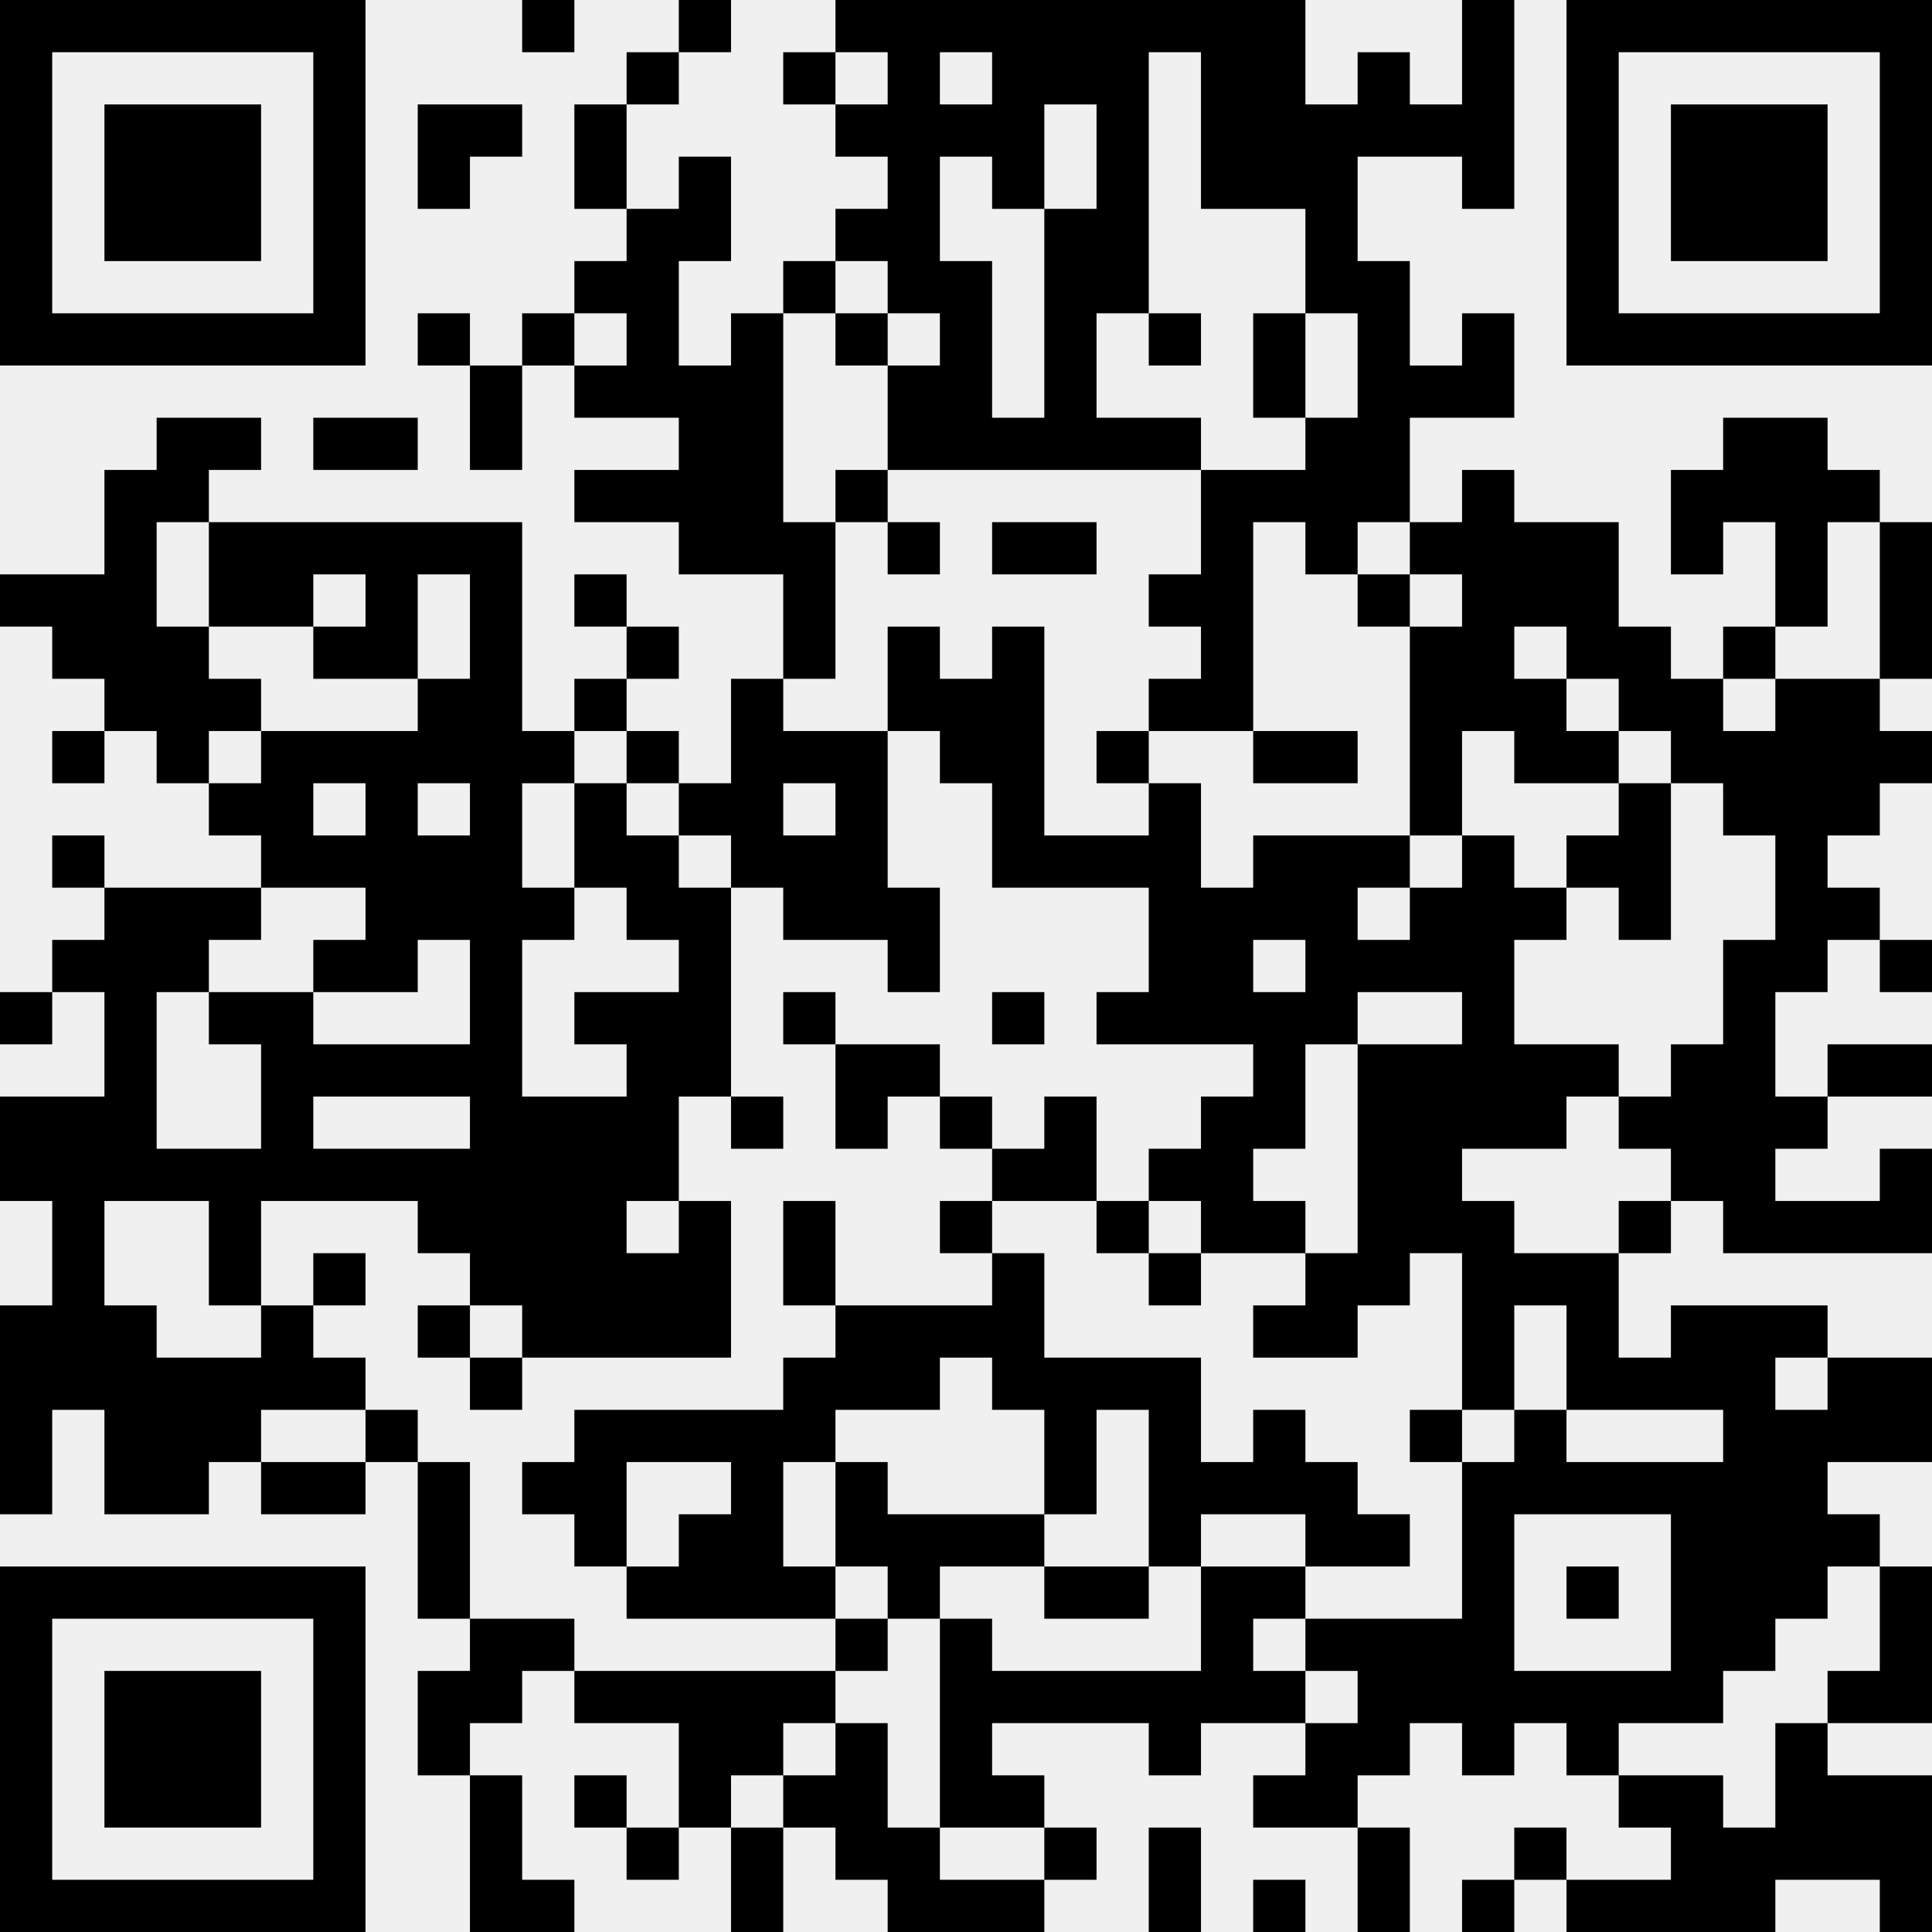
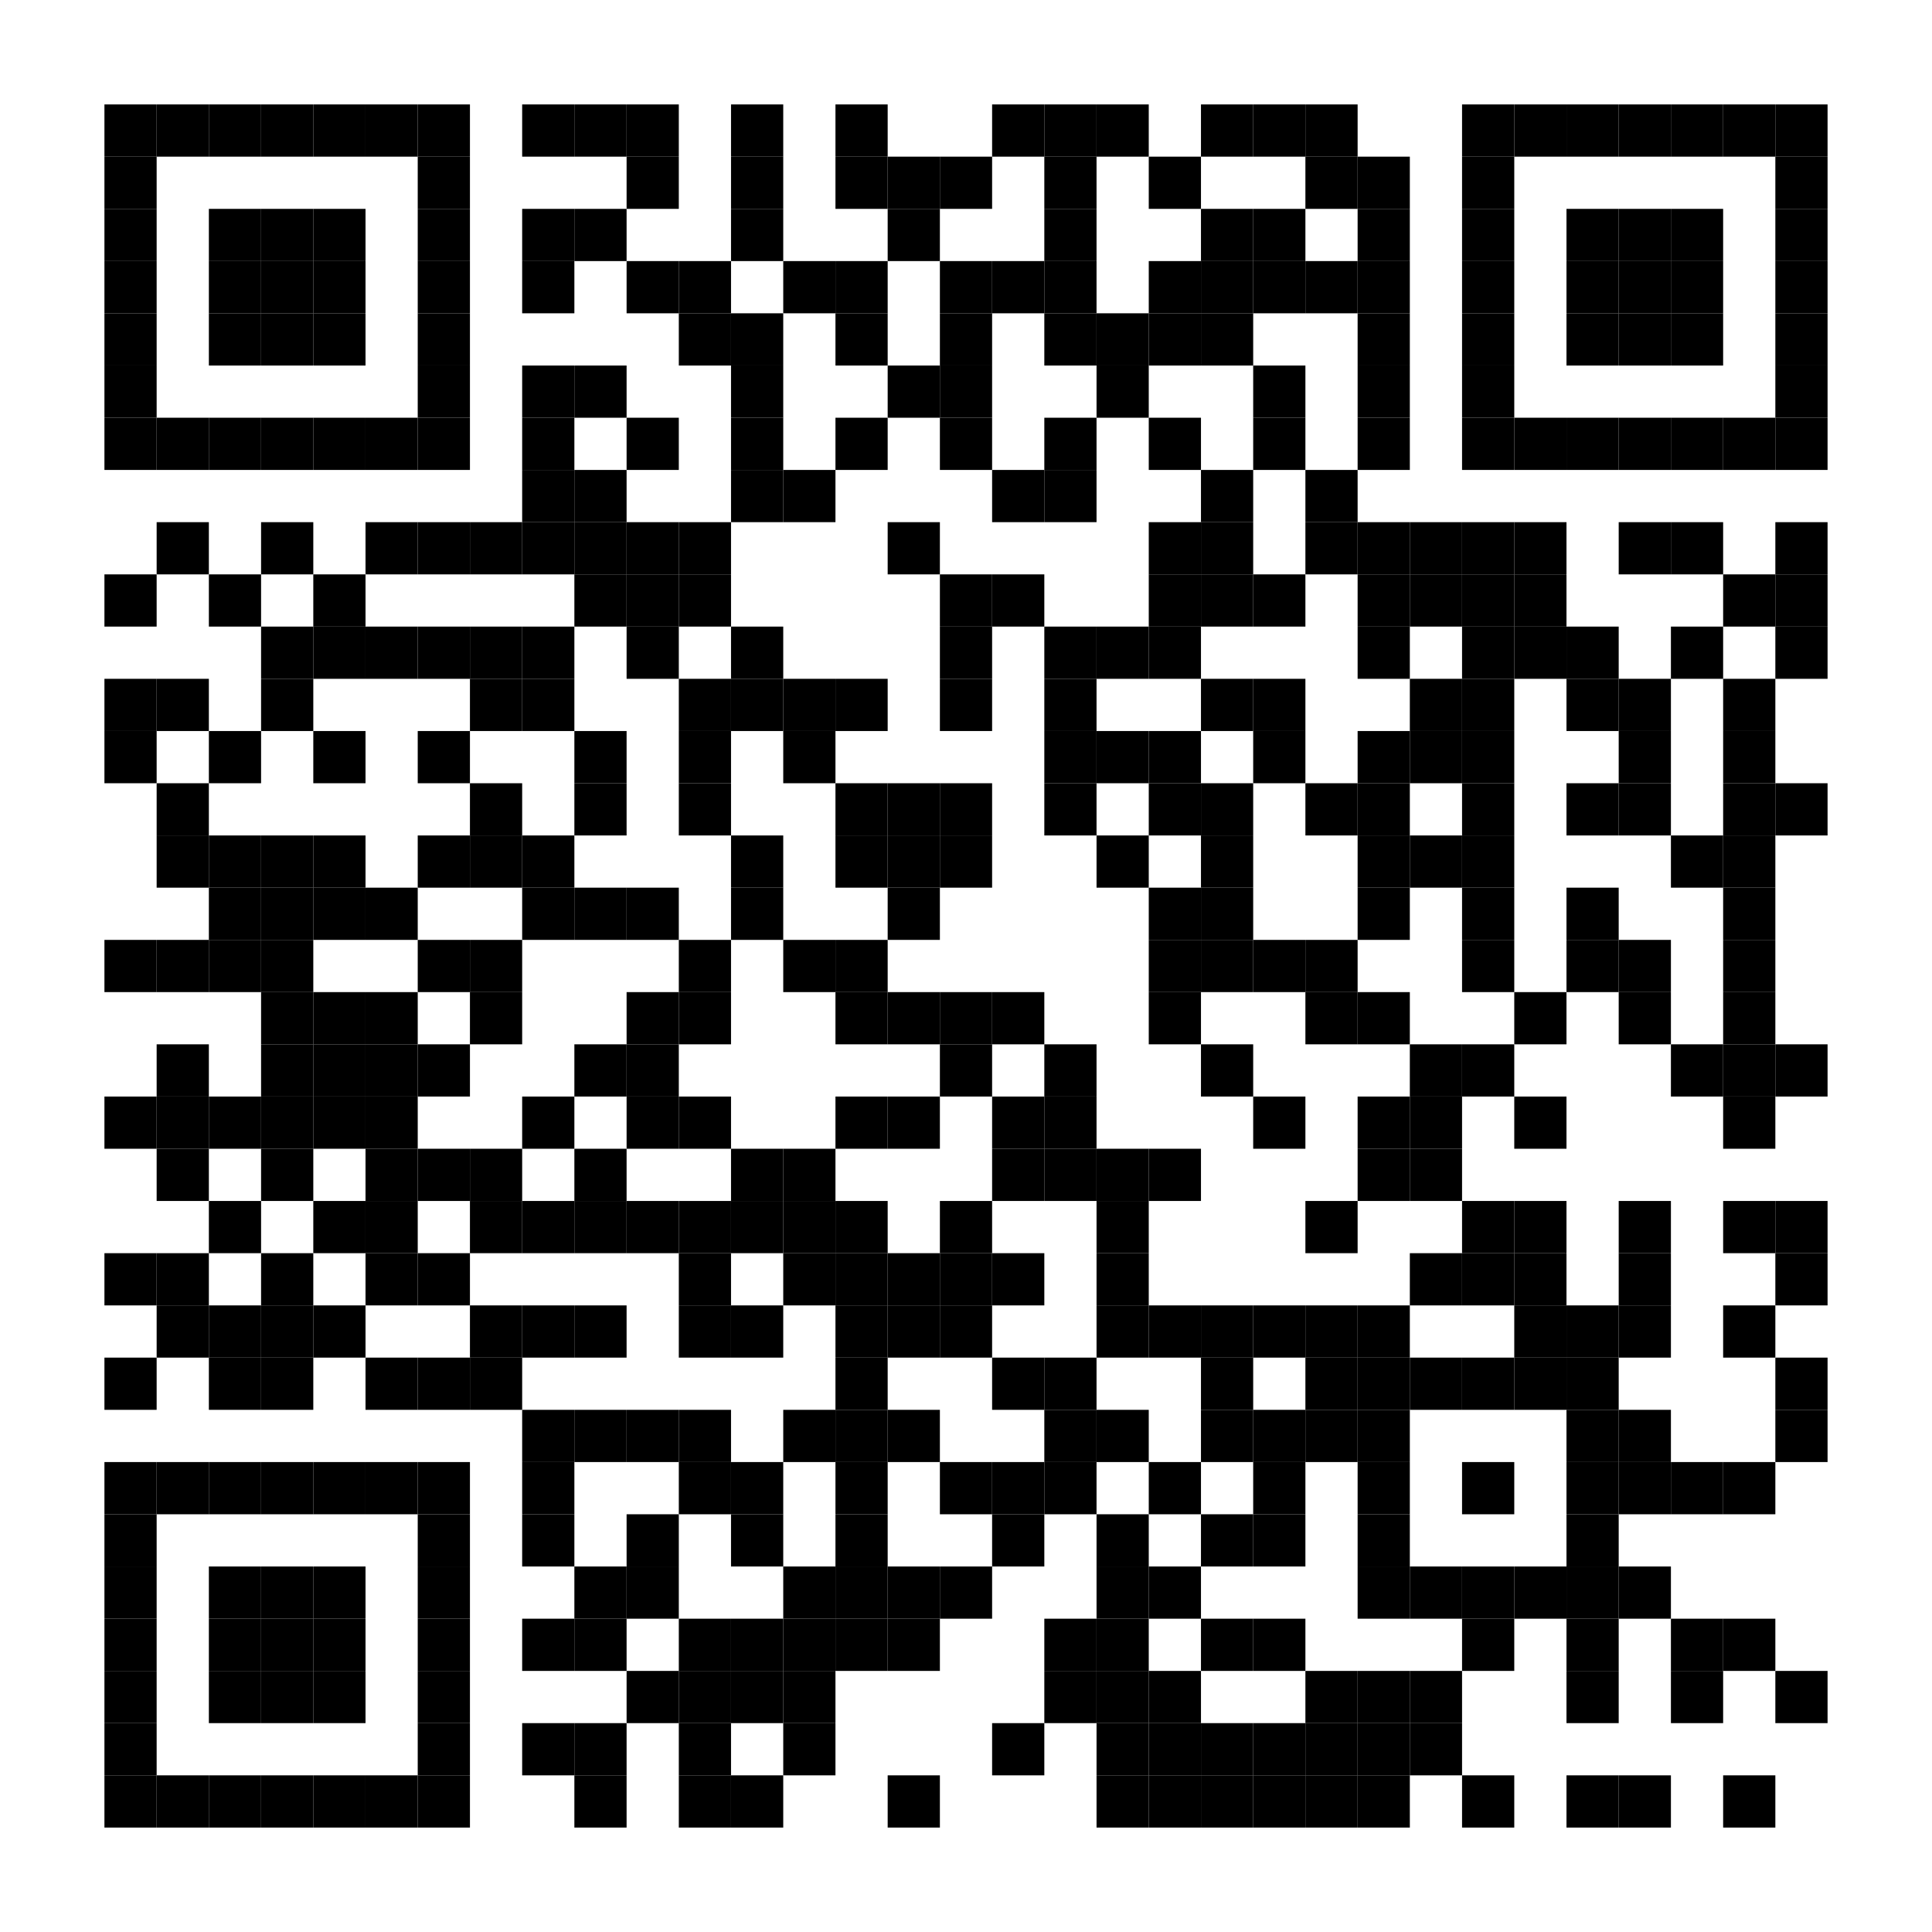
- <svg xmlns="http://www.w3.org/2000/svg" width="370" height="370">
-   <path d="M0 0h70v10H0zM100 0h10v10h-10zM130 0h10v10h-10zM160 0h90v10h-90zM280 0h10v10h-10zM300 0h70v10h-70zM0 10h10v10H0zM60 10h10v10H60zM120 10h10v10h-10zM150 10h10v10h-10zM170 10h10v10h-10zM190 10h30v10h-30zM230 10h20v10h-20zM260 10h10v10h-10zM280 10h10v10h-10zM300 10h10v10h-10zM360 10h10v10h-10zM0 20h10v10H0zM20 20h30v10H20zM60 20h10v10H60zM80 20h20v10H80zM110 20h10v10h-10zM160 20h40v10h-40zM210 20h10v10h-10zM230 20h60v10h-60zM300 20h10v10h-10zM320 20h30v10h-30zM360 20h10v10h-10zM0 30h10v10H0zM20 30h30v10H20zM60 30h10v10H60zM80 30h10v10H80zM110 30h10v10h-10zM130 30h10v10h-10zM170 30h10v10h-10zM190 30h10v10h-10zM210 30h10v10h-10zM230 30h30v10h-30zM280 30h10v10h-10zM300 30h10v10h-10zM320 30h30v10h-30zM360 30h10v10h-10zM0 40h10v10H0zM20 40h30v10H20zM60 40h10v10H60zM120 40h20v10h-20zM160 40h20v10h-20zM200 40h20v10h-20zM250 40h10v10h-10zM300 40h10v10h-10zM320 40h30v10h-30zM360 40h10v10h-10zM0 50h10v10H0zM60 50h10v10H60zM110 50h20v10h-20zM150 50h10v10h-10zM170 50h20v10h-20zM200 50h20v10h-20zM250 50h20v10h-20zM300 50h10v10h-10zM360 50h10v10h-10zM0 60h70v10H0zM80 60h10v10H80zM100 60h10v10h-10zM120 60h10v10h-10zM140 60h10v10h-10zM160 60h10v10h-10zM180 60h10v10h-10zM200 60h10v10h-10zM220 60h10v10h-10zM240 60h10v10h-10zM260 60h10v10h-10zM280 60h10v10h-10zM300 60h70v10h-70zM90 70h10v10H90zM110 70h40v10h-40zM170 70h20v10h-20zM200 70h10v10h-10zM240 70h10v10h-10zM260 70h30v10h-30zM30 80h20v10H30zM60 80h20v10H60zM90 80h10v10H90zM130 80h20v10h-20zM170 80h60v10h-60zM250 80h20v10h-20zM330 80h20v10h-20zM20 90h20v10H20zM110 90h40v10h-40zM160 90h10v10h-10zM230 90h40v10h-40zM280 90h10v10h-10zM320 90h40v10h-40zM20 100h10v10H20zM40 100h60v10H40zM130 100h30v10h-30zM170 100h10v10h-10zM190 100h20v10h-20zM230 100h10v10h-10zM250 100h10v10h-10zM270 100h40v10h-40zM320 100h10v10h-10zM340 100h10v10h-10zM360 100h10v10h-10zM0 110h30v10H0zM40 110h20v10H40zM70 110h10v10H70zM90 110h10v10H90zM110 110h10v10h-10zM150 110h10v10h-10zM220 110h20v10h-20zM260 110h10v10h-10zM280 110h30v10h-30zM340 110h10v10h-10zM360 110h10v10h-10zM10 120h30v10H10zM60 120h20v10H60zM90 120h10v10H90zM120 120h10v10h-10zM150 120h10v10h-10zM170 120h10v10h-10zM190 120h10v10h-10zM230 120h10v10h-10zM270 120h20v10h-20zM300 120h20v10h-20zM330 120h10v10h-10zM360 120h10v10h-10zM20 130h30v10H20zM80 130h20v10H80zM110 130h10v10h-10zM140 130h10v10h-10zM170 130h30v10h-30zM220 130h20v10h-20zM270 130h30v10h-30zM310 130h20v10h-20zM340 130h20v10h-20zM10 140h10v10H10zM30 140h10v10H30zM50 140h60v10H50zM120 140h10v10h-10zM140 140h30v10h-30zM180 140h20v10h-20zM210 140h10v10h-10zM240 140h20v10h-20zM270 140h10v10h-10zM290 140h20v10h-20zM320 140h50v10h-50zM40 150h20v10H40zM70 150h10v10H70zM90 150h10v10H90zM110 150h10v10h-10zM130 150h20v10h-20zM160 150h10v10h-10zM190 150h10v10h-10zM220 150h10v10h-10zM270 150h10v10h-10zM310 150h10v10h-10zM330 150h30v10h-30zM10 160h10v10H10zM50 160h50v10H50zM110 160h20v10h-20zM140 160h30v10h-30zM190 160h40v10h-40zM240 160h30v10h-30zM280 160h10v10h-10zM300 160h20v10h-20zM340 160h10v10h-10zM20 170h30v10H20zM70 170h40v10H70zM120 170h20v10h-20zM150 170h30v10h-30zM220 170h40v10h-40zM270 170h30v10h-30zM310 170h10v10h-10zM340 170h20v10h-20zM10 180h30v10H10zM60 180h20v10H60zM90 180h10v10H90zM130 180h10v10h-10zM170 180h10v10h-10zM220 180h20v10h-20zM250 180h40v10h-40zM330 180h20v10h-20zM360 180h10v10h-10zM0 190h10v10H0zM20 190h10v10H20zM40 190h20v10H40zM90 190h10v10H90zM110 190h30v10h-30zM150 190h10v10h-10zM190 190h10v10h-10zM210 190h50v10h-50zM280 190h10v10h-10zM330 190h10v10h-10zM20 200h10v10H20zM50 200h50v10H50zM120 200h20v10h-20zM160 200h20v10h-20zM240 200h10v10h-10zM260 200h50v10h-50zM320 200h20v10h-20zM350 200h20v10h-20zM0 210h30v10H0zM50 210h10v10H50zM90 210h40v10H90zM140 210h10v10h-10zM160 210h10v10h-10zM180 210h10v10h-10zM200 210h10v10h-10zM230 210h20v10h-20zM260 210h40v10h-40zM310 210h40v10h-40zM0 220h130v10H0zM190 220h20v10h-20zM220 220h20v10h-20zM260 220h20v10h-20zM320 220h20v10h-20zM360 220h10v10h-10zM10 230h10v10H10zM40 230h10v10H40zM80 230h40v10H80zM130 230h10v10h-10zM150 230h10v10h-10zM180 230h10v10h-10zM210 230h10v10h-10zM230 230h20v10h-20zM260 230h30v10h-30zM310 230h10v10h-10zM330 230h40v10h-40zM10 240h10v10H10zM40 240h10v10H40zM60 240h10v10H60zM90 240h50v10H90zM150 240h10v10h-10zM190 240h10v10h-10zM220 240h10v10h-10zM250 240h20v10h-20zM280 240h30v10h-30zM0 250h30v10H0zM50 250h10v10H50zM80 250h10v10H80zM100 250h40v10h-40zM160 250h40v10h-40zM240 250h20v10h-20zM280 250h10v10h-10zM300 250h10v10h-10zM320 250h30v10h-30zM0 260h70v10H0zM90 260h10v10H90zM150 260h30v10h-30zM190 260h40v10h-40zM280 260h10v10h-10zM300 260h40v10h-40zM350 260h20v10h-20zM0 270h10v10H0zM20 270h30v10H20zM70 270h10v10H70zM110 270h50v10h-50zM200 270h10v10h-10zM220 270h10v10h-10zM240 270h10v10h-10zM270 270h10v10h-10zM290 270h10v10h-10zM330 270h40v10h-40zM0 280h10v10H0zM20 280h20v10H20zM50 280h20v10H50zM80 280h10v10H80zM100 280h20v10h-20zM140 280h10v10h-10zM160 280h10v10h-10zM200 280h10v10h-10zM220 280h40v10h-40zM280 280h70v10h-70zM80 290h10v10H80zM110 290h10v10h-10zM130 290h20v10h-20zM160 290h40v10h-40zM220 290h10v10h-10zM250 290h20v10h-20zM280 290h10v10h-10zM320 290h40v10h-40zM0 300h70v10H0zM80 300h10v10H80zM120 300h40v10h-40zM170 300h10v10h-10zM200 300h20v10h-20zM230 300h20v10h-20zM280 300h10v10h-10zM300 300h10v10h-10zM320 300h30v10h-30zM360 300h10v10h-10zM0 310h10v10H0zM60 310h10v10H60zM90 310h20v10H90zM160 310h10v10h-10zM180 310h10v10h-10zM230 310h10v10h-10zM250 310h40v10h-40zM320 310h20v10h-20zM360 310h10v10h-10zM0 320h10v10H0zM20 320h30v10H20zM60 320h10v10H60zM80 320h20v10H80zM110 320h50v10h-50zM180 320h70v10h-70zM260 320h70v10h-70zM350 320h20v10h-20zM0 330h10v10H0zM20 330h30v10H20zM60 330h10v10H60zM80 330h10v10H80zM130 330h20v10h-20zM160 330h10v10h-10zM180 330h10v10h-10zM220 330h10v10h-10zM250 330h20v10h-20zM280 330h10v10h-10zM300 330h10v10h-10zM340 330h10v10h-10zM0 340h10v10H0zM20 340h30v10H20zM60 340h10v10H60zM90 340h10v10H90zM110 340h10v10h-10zM130 340h10v10h-10zM150 340h20v10h-20zM180 340h20v10h-20zM240 340h20v10h-20zM310 340h20v10h-20zM340 340h30v10h-30zM0 350h10v10H0zM60 350h10v10H60zM90 350h10v10H90zM120 350h10v10h-10zM140 350h10v10h-10zM160 350h20v10h-20zM200 350h10v10h-10zM220 350h10v10h-10zM260 350h10v10h-10zM290 350h10v10h-10zM320 350h50v10h-50zM0 360h70v10H0zM90 360h20v10H90zM140 360h10v10h-10zM170 360h30v10h-30zM220 360h10v10h-10zM240 360h10v10h-10zM260 360h10v10h-10zM280 360h10v10h-10zM300 360h40v10h-40zM360 360h10v10h-10z" />
+ <svg xmlns="http://www.w3.org/2000/svg" xmlns:xlink="http://www.w3.org/1999/xlink" xml:space="preserve" width="370" height="370" viewBox="0 0 370 370">
+   <rect width="370" height="370" fill="#ffffff" cx="0" cy="0" />
+   <defs>
+     <rect id="p" width="10" height="10" />
+   </defs>
+   <g fill="#000000">
+     <use x="20" y="20" xlink:href="#p" />
+     <use x="30" y="20" xlink:href="#p" />
+     <use x="40" y="20" xlink:href="#p" />
+     <use x="50" y="20" xlink:href="#p" />
+     <use x="60" y="20" xlink:href="#p" />
+     <use x="70" y="20" xlink:href="#p" />
+     <use x="80" y="20" xlink:href="#p" />
+     <use x="100" y="20" xlink:href="#p" />
+     <use x="110" y="20" xlink:href="#p" />
+     <use x="120" y="20" xlink:href="#p" />
+     <use x="140" y="20" xlink:href="#p" />
+     <use x="160" y="20" xlink:href="#p" />
+     <use x="190" y="20" xlink:href="#p" />
+     <use x="200" y="20" xlink:href="#p" />
+     <use x="210" y="20" xlink:href="#p" />
+     <use x="230" y="20" xlink:href="#p" />
+     <use x="240" y="20" xlink:href="#p" />
+     <use x="250" y="20" xlink:href="#p" />
+     <use x="280" y="20" xlink:href="#p" />
+     <use x="290" y="20" xlink:href="#p" />
+     <use x="300" y="20" xlink:href="#p" />
+     <use x="310" y="20" xlink:href="#p" />
+     <use x="320" y="20" xlink:href="#p" />
+     <use x="330" y="20" xlink:href="#p" />
+     <use x="340" y="20" xlink:href="#p" />
+     <use x="20" y="30" xlink:href="#p" />
+     <use x="80" y="30" xlink:href="#p" />
+     <use x="120" y="30" xlink:href="#p" />
+     <use x="140" y="30" xlink:href="#p" />
+     <use x="160" y="30" xlink:href="#p" />
+     <use x="170" y="30" xlink:href="#p" />
+     <use x="180" y="30" xlink:href="#p" />
+     <use x="200" y="30" xlink:href="#p" />
+     <use x="220" y="30" xlink:href="#p" />
+     <use x="250" y="30" xlink:href="#p" />
+     <use x="260" y="30" xlink:href="#p" />
+     <use x="280" y="30" xlink:href="#p" />
+     <use x="340" y="30" xlink:href="#p" />
+     <use x="20" y="40" xlink:href="#p" />
+     <use x="40" y="40" xlink:href="#p" />
+     <use x="50" y="40" xlink:href="#p" />
+     <use x="60" y="40" xlink:href="#p" />
+     <use x="80" y="40" xlink:href="#p" />
+     <use x="100" y="40" xlink:href="#p" />
+     <use x="110" y="40" xlink:href="#p" />
+     <use x="140" y="40" xlink:href="#p" />
+     <use x="170" y="40" xlink:href="#p" />
+     <use x="200" y="40" xlink:href="#p" />
+     <use x="230" y="40" xlink:href="#p" />
+     <use x="240" y="40" xlink:href="#p" />
+     <use x="260" y="40" xlink:href="#p" />
+     <use x="280" y="40" xlink:href="#p" />
+     <use x="300" y="40" xlink:href="#p" />
+     <use x="310" y="40" xlink:href="#p" />
+     <use x="320" y="40" xlink:href="#p" />
+     <use x="340" y="40" xlink:href="#p" />
+     <use x="20" y="50" xlink:href="#p" />
+     <use x="40" y="50" xlink:href="#p" />
+     <use x="50" y="50" xlink:href="#p" />
+     <use x="60" y="50" xlink:href="#p" />
+     <use x="80" y="50" xlink:href="#p" />
+     <use x="100" y="50" xlink:href="#p" />
+     <use x="120" y="50" xlink:href="#p" />
+     <use x="130" y="50" xlink:href="#p" />
+     <use x="150" y="50" xlink:href="#p" />
+     <use x="160" y="50" xlink:href="#p" />
+     <use x="180" y="50" xlink:href="#p" />
+     <use x="190" y="50" xlink:href="#p" />
+     <use x="200" y="50" xlink:href="#p" />
+     <use x="220" y="50" xlink:href="#p" />
+     <use x="230" y="50" xlink:href="#p" />
+     <use x="240" y="50" xlink:href="#p" />
+     <use x="250" y="50" xlink:href="#p" />
+     <use x="260" y="50" xlink:href="#p" />
+     <use x="280" y="50" xlink:href="#p" />
+     <use x="300" y="50" xlink:href="#p" />
+     <use x="310" y="50" xlink:href="#p" />
+     <use x="320" y="50" xlink:href="#p" />
+     <use x="340" y="50" xlink:href="#p" />
+     <use x="20" y="60" xlink:href="#p" />
+     <use x="40" y="60" xlink:href="#p" />
+     <use x="50" y="60" xlink:href="#p" />
+     <use x="60" y="60" xlink:href="#p" />
+     <use x="80" y="60" xlink:href="#p" />
+     <use x="130" y="60" xlink:href="#p" />
+     <use x="140" y="60" xlink:href="#p" />
+     <use x="160" y="60" xlink:href="#p" />
+     <use x="180" y="60" xlink:href="#p" />
+     <use x="200" y="60" xlink:href="#p" />
+     <use x="210" y="60" xlink:href="#p" />
+     <use x="220" y="60" xlink:href="#p" />
+     <use x="230" y="60" xlink:href="#p" />
+     <use x="260" y="60" xlink:href="#p" />
+     <use x="280" y="60" xlink:href="#p" />
+     <use x="300" y="60" xlink:href="#p" />
+     <use x="310" y="60" xlink:href="#p" />
+     <use x="320" y="60" xlink:href="#p" />
+     <use x="340" y="60" xlink:href="#p" />
+     <use x="20" y="70" xlink:href="#p" />
+     <use x="80" y="70" xlink:href="#p" />
+     <use x="100" y="70" xlink:href="#p" />
+     <use x="110" y="70" xlink:href="#p" />
+     <use x="140" y="70" xlink:href="#p" />
+     <use x="170" y="70" xlink:href="#p" />
+     <use x="180" y="70" xlink:href="#p" />
+     <use x="210" y="70" xlink:href="#p" />
+     <use x="240" y="70" xlink:href="#p" />
+     <use x="260" y="70" xlink:href="#p" />
+     <use x="280" y="70" xlink:href="#p" />
+     <use x="340" y="70" xlink:href="#p" />
+     <use x="20" y="80" xlink:href="#p" />
+     <use x="30" y="80" xlink:href="#p" />
+     <use x="40" y="80" xlink:href="#p" />
+     <use x="50" y="80" xlink:href="#p" />
+     <use x="60" y="80" xlink:href="#p" />
+     <use x="70" y="80" xlink:href="#p" />
+     <use x="80" y="80" xlink:href="#p" />
+     <use x="100" y="80" xlink:href="#p" />
+     <use x="120" y="80" xlink:href="#p" />
+     <use x="140" y="80" xlink:href="#p" />
+     <use x="160" y="80" xlink:href="#p" />
+     <use x="180" y="80" xlink:href="#p" />
+     <use x="200" y="80" xlink:href="#p" />
+     <use x="220" y="80" xlink:href="#p" />
+     <use x="240" y="80" xlink:href="#p" />
+     <use x="260" y="80" xlink:href="#p" />
+     <use x="280" y="80" xlink:href="#p" />
+     <use x="290" y="80" xlink:href="#p" />
+     <use x="300" y="80" xlink:href="#p" />
+     <use x="310" y="80" xlink:href="#p" />
+     <use x="320" y="80" xlink:href="#p" />
+     <use x="330" y="80" xlink:href="#p" />
+     <use x="340" y="80" xlink:href="#p" />
+     <use x="100" y="90" xlink:href="#p" />
+     <use x="110" y="90" xlink:href="#p" />
+     <use x="140" y="90" xlink:href="#p" />
+     <use x="150" y="90" xlink:href="#p" />
+     <use x="190" y="90" xlink:href="#p" />
+     <use x="200" y="90" xlink:href="#p" />
+     <use x="230" y="90" xlink:href="#p" />
+     <use x="250" y="90" xlink:href="#p" />
+     <use x="30" y="100" xlink:href="#p" />
+     <use x="50" y="100" xlink:href="#p" />
+     <use x="70" y="100" xlink:href="#p" />
+     <use x="80" y="100" xlink:href="#p" />
+     <use x="90" y="100" xlink:href="#p" />
+     <use x="100" y="100" xlink:href="#p" />
+     <use x="110" y="100" xlink:href="#p" />
+     <use x="120" y="100" xlink:href="#p" />
+     <use x="130" y="100" xlink:href="#p" />
+     <use x="170" y="100" xlink:href="#p" />
+     <use x="220" y="100" xlink:href="#p" />
+     <use x="230" y="100" xlink:href="#p" />
+     <use x="250" y="100" xlink:href="#p" />
+     <use x="260" y="100" xlink:href="#p" />
+     <use x="270" y="100" xlink:href="#p" />
+     <use x="280" y="100" xlink:href="#p" />
+     <use x="290" y="100" xlink:href="#p" />
+     <use x="310" y="100" xlink:href="#p" />
+     <use x="320" y="100" xlink:href="#p" />
+     <use x="340" y="100" xlink:href="#p" />
+     <use x="20" y="110" xlink:href="#p" />
+     <use x="40" y="110" xlink:href="#p" />
+     <use x="60" y="110" xlink:href="#p" />
+     <use x="110" y="110" xlink:href="#p" />
+     <use x="120" y="110" xlink:href="#p" />
+     <use x="130" y="110" xlink:href="#p" />
+     <use x="180" y="110" xlink:href="#p" />
+     <use x="190" y="110" xlink:href="#p" />
+     <use x="220" y="110" xlink:href="#p" />
+     <use x="230" y="110" xlink:href="#p" />
+     <use x="240" y="110" xlink:href="#p" />
+     <use x="260" y="110" xlink:href="#p" />
+     <use x="270" y="110" xlink:href="#p" />
+     <use x="280" y="110" xlink:href="#p" />
+     <use x="290" y="110" xlink:href="#p" />
+     <use x="330" y="110" xlink:href="#p" />
+     <use x="340" y="110" xlink:href="#p" />
+     <use x="50" y="120" xlink:href="#p" />
+     <use x="60" y="120" xlink:href="#p" />
+     <use x="70" y="120" xlink:href="#p" />
+     <use x="80" y="120" xlink:href="#p" />
+     <use x="90" y="120" xlink:href="#p" />
+     <use x="100" y="120" xlink:href="#p" />
+     <use x="120" y="120" xlink:href="#p" />
+     <use x="140" y="120" xlink:href="#p" />
+     <use x="180" y="120" xlink:href="#p" />
+     <use x="200" y="120" xlink:href="#p" />
+     <use x="210" y="120" xlink:href="#p" />
+     <use x="220" y="120" xlink:href="#p" />
+     <use x="260" y="120" xlink:href="#p" />
+     <use x="280" y="120" xlink:href="#p" />
+     <use x="290" y="120" xlink:href="#p" />
+     <use x="300" y="120" xlink:href="#p" />
+     <use x="320" y="120" xlink:href="#p" />
+     <use x="340" y="120" xlink:href="#p" />
+     <use x="20" y="130" xlink:href="#p" />
+     <use x="30" y="130" xlink:href="#p" />
+     <use x="50" y="130" xlink:href="#p" />
+     <use x="90" y="130" xlink:href="#p" />
+     <use x="100" y="130" xlink:href="#p" />
+     <use x="130" y="130" xlink:href="#p" />
+     <use x="140" y="130" xlink:href="#p" />
+     <use x="150" y="130" xlink:href="#p" />
+     <use x="160" y="130" xlink:href="#p" />
+     <use x="180" y="130" xlink:href="#p" />
+     <use x="200" y="130" xlink:href="#p" />
+     <use x="230" y="130" xlink:href="#p" />
+     <use x="240" y="130" xlink:href="#p" />
+     <use x="270" y="130" xlink:href="#p" />
+     <use x="280" y="130" xlink:href="#p" />
+     <use x="300" y="130" xlink:href="#p" />
+     <use x="310" y="130" xlink:href="#p" />
+     <use x="330" y="130" xlink:href="#p" />
+     <use x="20" y="140" xlink:href="#p" />
+     <use x="40" y="140" xlink:href="#p" />
+     <use x="60" y="140" xlink:href="#p" />
+     <use x="80" y="140" xlink:href="#p" />
+     <use x="110" y="140" xlink:href="#p" />
+     <use x="130" y="140" xlink:href="#p" />
+     <use x="150" y="140" xlink:href="#p" />
+     <use x="200" y="140" xlink:href="#p" />
+     <use x="210" y="140" xlink:href="#p" />
+     <use x="220" y="140" xlink:href="#p" />
+     <use x="240" y="140" xlink:href="#p" />
+     <use x="260" y="140" xlink:href="#p" />
+     <use x="270" y="140" xlink:href="#p" />
+     <use x="280" y="140" xlink:href="#p" />
+     <use x="310" y="140" xlink:href="#p" />
+     <use x="330" y="140" xlink:href="#p" />
+     <use x="30" y="150" xlink:href="#p" />
+     <use x="90" y="150" xlink:href="#p" />
+     <use x="110" y="150" xlink:href="#p" />
+     <use x="130" y="150" xlink:href="#p" />
+     <use x="160" y="150" xlink:href="#p" />
+     <use x="170" y="150" xlink:href="#p" />
+     <use x="180" y="150" xlink:href="#p" />
+     <use x="200" y="150" xlink:href="#p" />
+     <use x="220" y="150" xlink:href="#p" />
+     <use x="230" y="150" xlink:href="#p" />
+     <use x="250" y="150" xlink:href="#p" />
+     <use x="260" y="150" xlink:href="#p" />
+     <use x="280" y="150" xlink:href="#p" />
+     <use x="300" y="150" xlink:href="#p" />
+     <use x="310" y="150" xlink:href="#p" />
+     <use x="330" y="150" xlink:href="#p" />
+     <use x="340" y="150" xlink:href="#p" />
+     <use x="30" y="160" xlink:href="#p" />
+     <use x="40" y="160" xlink:href="#p" />
+     <use x="50" y="160" xlink:href="#p" />
+     <use x="60" y="160" xlink:href="#p" />
+     <use x="80" y="160" xlink:href="#p" />
+     <use x="90" y="160" xlink:href="#p" />
+     <use x="100" y="160" xlink:href="#p" />
+     <use x="140" y="160" xlink:href="#p" />
+     <use x="160" y="160" xlink:href="#p" />
+     <use x="170" y="160" xlink:href="#p" />
+     <use x="180" y="160" xlink:href="#p" />
+     <use x="210" y="160" xlink:href="#p" />
+     <use x="230" y="160" xlink:href="#p" />
+     <use x="260" y="160" xlink:href="#p" />
+     <use x="270" y="160" xlink:href="#p" />
+     <use x="280" y="160" xlink:href="#p" />
+     <use x="320" y="160" xlink:href="#p" />
+     <use x="330" y="160" xlink:href="#p" />
+     <use x="40" y="170" xlink:href="#p" />
+     <use x="50" y="170" xlink:href="#p" />
+     <use x="60" y="170" xlink:href="#p" />
+     <use x="70" y="170" xlink:href="#p" />
+     <use x="100" y="170" xlink:href="#p" />
+     <use x="110" y="170" xlink:href="#p" />
+     <use x="120" y="170" xlink:href="#p" />
+     <use x="140" y="170" xlink:href="#p" />
+     <use x="170" y="170" xlink:href="#p" />
+     <use x="220" y="170" xlink:href="#p" />
+     <use x="230" y="170" xlink:href="#p" />
+     <use x="260" y="170" xlink:href="#p" />
+     <use x="280" y="170" xlink:href="#p" />
+     <use x="300" y="170" xlink:href="#p" />
+     <use x="330" y="170" xlink:href="#p" />
+     <use x="20" y="180" xlink:href="#p" />
+     <use x="30" y="180" xlink:href="#p" />
+     <use x="40" y="180" xlink:href="#p" />
+     <use x="50" y="180" xlink:href="#p" />
+     <use x="80" y="180" xlink:href="#p" />
+     <use x="90" y="180" xlink:href="#p" />
+     <use x="130" y="180" xlink:href="#p" />
+     <use x="150" y="180" xlink:href="#p" />
+     <use x="160" y="180" xlink:href="#p" />
+     <use x="220" y="180" xlink:href="#p" />
+     <use x="230" y="180" xlink:href="#p" />
+     <use x="240" y="180" xlink:href="#p" />
+     <use x="250" y="180" xlink:href="#p" />
+     <use x="280" y="180" xlink:href="#p" />
+     <use x="300" y="180" xlink:href="#p" />
+     <use x="310" y="180" xlink:href="#p" />
+     <use x="330" y="180" xlink:href="#p" />
+     <use x="50" y="190" xlink:href="#p" />
+     <use x="60" y="190" xlink:href="#p" />
+     <use x="70" y="190" xlink:href="#p" />
+     <use x="90" y="190" xlink:href="#p" />
+     <use x="120" y="190" xlink:href="#p" />
+     <use x="130" y="190" xlink:href="#p" />
+     <use x="160" y="190" xlink:href="#p" />
+     <use x="170" y="190" xlink:href="#p" />
+     <use x="180" y="190" xlink:href="#p" />
+     <use x="190" y="190" xlink:href="#p" />
+     <use x="220" y="190" xlink:href="#p" />
+     <use x="250" y="190" xlink:href="#p" />
+     <use x="260" y="190" xlink:href="#p" />
+     <use x="290" y="190" xlink:href="#p" />
+     <use x="310" y="190" xlink:href="#p" />
+     <use x="330" y="190" xlink:href="#p" />
+     <use x="30" y="200" xlink:href="#p" />
+     <use x="50" y="200" xlink:href="#p" />
+     <use x="60" y="200" xlink:href="#p" />
+     <use x="70" y="200" xlink:href="#p" />
+     <use x="80" y="200" xlink:href="#p" />
+     <use x="110" y="200" xlink:href="#p" />
+     <use x="120" y="200" xlink:href="#p" />
+     <use x="180" y="200" xlink:href="#p" />
+     <use x="200" y="200" xlink:href="#p" />
+     <use x="230" y="200" xlink:href="#p" />
+     <use x="270" y="200" xlink:href="#p" />
+     <use x="280" y="200" xlink:href="#p" />
+     <use x="320" y="200" xlink:href="#p" />
+     <use x="330" y="200" xlink:href="#p" />
+     <use x="340" y="200" xlink:href="#p" />
+     <use x="20" y="210" xlink:href="#p" />
+     <use x="30" y="210" xlink:href="#p" />
+     <use x="40" y="210" xlink:href="#p" />
+     <use x="50" y="210" xlink:href="#p" />
+     <use x="60" y="210" xlink:href="#p" />
+     <use x="70" y="210" xlink:href="#p" />
+     <use x="100" y="210" xlink:href="#p" />
+     <use x="120" y="210" xlink:href="#p" />
+     <use x="130" y="210" xlink:href="#p" />
+     <use x="160" y="210" xlink:href="#p" />
+     <use x="170" y="210" xlink:href="#p" />
+     <use x="190" y="210" xlink:href="#p" />
+     <use x="200" y="210" xlink:href="#p" />
+     <use x="240" y="210" xlink:href="#p" />
+     <use x="260" y="210" xlink:href="#p" />
+     <use x="270" y="210" xlink:href="#p" />
+     <use x="290" y="210" xlink:href="#p" />
+     <use x="330" y="210" xlink:href="#p" />
+     <use x="30" y="220" xlink:href="#p" />
+     <use x="50" y="220" xlink:href="#p" />
+     <use x="70" y="220" xlink:href="#p" />
+     <use x="80" y="220" xlink:href="#p" />
+     <use x="90" y="220" xlink:href="#p" />
+     <use x="110" y="220" xlink:href="#p" />
+     <use x="140" y="220" xlink:href="#p" />
+     <use x="150" y="220" xlink:href="#p" />
+     <use x="190" y="220" xlink:href="#p" />
+     <use x="200" y="220" xlink:href="#p" />
+     <use x="210" y="220" xlink:href="#p" />
+     <use x="220" y="220" xlink:href="#p" />
+     <use x="260" y="220" xlink:href="#p" />
+     <use x="270" y="220" xlink:href="#p" />
+     <use x="40" y="230" xlink:href="#p" />
+     <use x="60" y="230" xlink:href="#p" />
+     <use x="70" y="230" xlink:href="#p" />
+     <use x="90" y="230" xlink:href="#p" />
+     <use x="100" y="230" xlink:href="#p" />
+     <use x="110" y="230" xlink:href="#p" />
+     <use x="120" y="230" xlink:href="#p" />
+     <use x="130" y="230" xlink:href="#p" />
+     <use x="140" y="230" xlink:href="#p" />
+     <use x="150" y="230" xlink:href="#p" />
+     <use x="160" y="230" xlink:href="#p" />
+     <use x="180" y="230" xlink:href="#p" />
+     <use x="210" y="230" xlink:href="#p" />
+     <use x="250" y="230" xlink:href="#p" />
+     <use x="280" y="230" xlink:href="#p" />
+     <use x="290" y="230" xlink:href="#p" />
+     <use x="310" y="230" xlink:href="#p" />
+     <use x="330" y="230" xlink:href="#p" />
+     <use x="340" y="230" xlink:href="#p" />
+     <use x="20" y="240" xlink:href="#p" />
+     <use x="30" y="240" xlink:href="#p" />
+     <use x="50" y="240" xlink:href="#p" />
+     <use x="70" y="240" xlink:href="#p" />
+     <use x="80" y="240" xlink:href="#p" />
+     <use x="130" y="240" xlink:href="#p" />
+     <use x="150" y="240" xlink:href="#p" />
+     <use x="160" y="240" xlink:href="#p" />
+     <use x="170" y="240" xlink:href="#p" />
+     <use x="180" y="240" xlink:href="#p" />
+     <use x="190" y="240" xlink:href="#p" />
+     <use x="210" y="240" xlink:href="#p" />
+     <use x="270" y="240" xlink:href="#p" />
+     <use x="280" y="240" xlink:href="#p" />
+     <use x="290" y="240" xlink:href="#p" />
+     <use x="310" y="240" xlink:href="#p" />
+     <use x="340" y="240" xlink:href="#p" />
+     <use x="30" y="250" xlink:href="#p" />
+     <use x="40" y="250" xlink:href="#p" />
+     <use x="50" y="250" xlink:href="#p" />
+     <use x="60" y="250" xlink:href="#p" />
+     <use x="90" y="250" xlink:href="#p" />
+     <use x="100" y="250" xlink:href="#p" />
+     <use x="110" y="250" xlink:href="#p" />
+     <use x="130" y="250" xlink:href="#p" />
+     <use x="140" y="250" xlink:href="#p" />
+     <use x="160" y="250" xlink:href="#p" />
+     <use x="170" y="250" xlink:href="#p" />
+     <use x="180" y="250" xlink:href="#p" />
+     <use x="210" y="250" xlink:href="#p" />
+     <use x="220" y="250" xlink:href="#p" />
+     <use x="230" y="250" xlink:href="#p" />
+     <use x="240" y="250" xlink:href="#p" />
+     <use x="250" y="250" xlink:href="#p" />
+     <use x="260" y="250" xlink:href="#p" />
+     <use x="290" y="250" xlink:href="#p" />
+     <use x="300" y="250" xlink:href="#p" />
+     <use x="310" y="250" xlink:href="#p" />
+     <use x="330" y="250" xlink:href="#p" />
+     <use x="20" y="260" xlink:href="#p" />
+     <use x="40" y="260" xlink:href="#p" />
+     <use x="50" y="260" xlink:href="#p" />
+     <use x="70" y="260" xlink:href="#p" />
+     <use x="80" y="260" xlink:href="#p" />
+     <use x="90" y="260" xlink:href="#p" />
+     <use x="160" y="260" xlink:href="#p" />
+     <use x="190" y="260" xlink:href="#p" />
+     <use x="200" y="260" xlink:href="#p" />
+     <use x="230" y="260" xlink:href="#p" />
+     <use x="250" y="260" xlink:href="#p" />
+     <use x="260" y="260" xlink:href="#p" />
+     <use x="270" y="260" xlink:href="#p" />
+     <use x="280" y="260" xlink:href="#p" />
+     <use x="290" y="260" xlink:href="#p" />
+     <use x="300" y="260" xlink:href="#p" />
+     <use x="340" y="260" xlink:href="#p" />
+     <use x="100" y="270" xlink:href="#p" />
+     <use x="110" y="270" xlink:href="#p" />
+     <use x="120" y="270" xlink:href="#p" />
+     <use x="130" y="270" xlink:href="#p" />
+     <use x="150" y="270" xlink:href="#p" />
+     <use x="160" y="270" xlink:href="#p" />
+     <use x="170" y="270" xlink:href="#p" />
+     <use x="200" y="270" xlink:href="#p" />
+     <use x="210" y="270" xlink:href="#p" />
+     <use x="230" y="270" xlink:href="#p" />
+     <use x="240" y="270" xlink:href="#p" />
+     <use x="250" y="270" xlink:href="#p" />
+     <use x="260" y="270" xlink:href="#p" />
+     <use x="300" y="270" xlink:href="#p" />
+     <use x="310" y="270" xlink:href="#p" />
+     <use x="340" y="270" xlink:href="#p" />
+     <use x="20" y="280" xlink:href="#p" />
+     <use x="30" y="280" xlink:href="#p" />
+     <use x="40" y="280" xlink:href="#p" />
+     <use x="50" y="280" xlink:href="#p" />
+     <use x="60" y="280" xlink:href="#p" />
+     <use x="70" y="280" xlink:href="#p" />
+     <use x="80" y="280" xlink:href="#p" />
+     <use x="100" y="280" xlink:href="#p" />
+     <use x="130" y="280" xlink:href="#p" />
+     <use x="140" y="280" xlink:href="#p" />
+     <use x="160" y="280" xlink:href="#p" />
+     <use x="180" y="280" xlink:href="#p" />
+     <use x="190" y="280" xlink:href="#p" />
+     <use x="200" y="280" xlink:href="#p" />
+     <use x="220" y="280" xlink:href="#p" />
+     <use x="240" y="280" xlink:href="#p" />
+     <use x="260" y="280" xlink:href="#p" />
+     <use x="280" y="280" xlink:href="#p" />
+     <use x="300" y="280" xlink:href="#p" />
+     <use x="310" y="280" xlink:href="#p" />
+     <use x="320" y="280" xlink:href="#p" />
+     <use x="330" y="280" xlink:href="#p" />
+     <use x="20" y="290" xlink:href="#p" />
+     <use x="80" y="290" xlink:href="#p" />
+     <use x="100" y="290" xlink:href="#p" />
+     <use x="120" y="290" xlink:href="#p" />
+     <use x="140" y="290" xlink:href="#p" />
+     <use x="160" y="290" xlink:href="#p" />
+     <use x="190" y="290" xlink:href="#p" />
+     <use x="210" y="290" xlink:href="#p" />
+     <use x="230" y="290" xlink:href="#p" />
+     <use x="240" y="290" xlink:href="#p" />
+     <use x="260" y="290" xlink:href="#p" />
+     <use x="300" y="290" xlink:href="#p" />
+     <use x="20" y="300" xlink:href="#p" />
+     <use x="40" y="300" xlink:href="#p" />
+     <use x="50" y="300" xlink:href="#p" />
+     <use x="60" y="300" xlink:href="#p" />
+     <use x="80" y="300" xlink:href="#p" />
+     <use x="110" y="300" xlink:href="#p" />
+     <use x="120" y="300" xlink:href="#p" />
+     <use x="150" y="300" xlink:href="#p" />
+     <use x="160" y="300" xlink:href="#p" />
+     <use x="170" y="300" xlink:href="#p" />
+     <use x="180" y="300" xlink:href="#p" />
+     <use x="210" y="300" xlink:href="#p" />
+     <use x="220" y="300" xlink:href="#p" />
+     <use x="260" y="300" xlink:href="#p" />
+     <use x="270" y="300" xlink:href="#p" />
+     <use x="280" y="300" xlink:href="#p" />
+     <use x="290" y="300" xlink:href="#p" />
+     <use x="300" y="300" xlink:href="#p" />
+     <use x="310" y="300" xlink:href="#p" />
+     <use x="20" y="310" xlink:href="#p" />
+     <use x="40" y="310" xlink:href="#p" />
+     <use x="50" y="310" xlink:href="#p" />
+     <use x="60" y="310" xlink:href="#p" />
+     <use x="80" y="310" xlink:href="#p" />
+     <use x="100" y="310" xlink:href="#p" />
+     <use x="110" y="310" xlink:href="#p" />
+     <use x="130" y="310" xlink:href="#p" />
+     <use x="140" y="310" xlink:href="#p" />
+     <use x="150" y="310" xlink:href="#p" />
+     <use x="160" y="310" xlink:href="#p" />
+     <use x="170" y="310" xlink:href="#p" />
+     <use x="200" y="310" xlink:href="#p" />
+     <use x="210" y="310" xlink:href="#p" />
+     <use x="230" y="310" xlink:href="#p" />
+     <use x="240" y="310" xlink:href="#p" />
+     <use x="280" y="310" xlink:href="#p" />
+     <use x="300" y="310" xlink:href="#p" />
+     <use x="320" y="310" xlink:href="#p" />
+     <use x="330" y="310" xlink:href="#p" />
+     <use x="20" y="320" xlink:href="#p" />
+     <use x="40" y="320" xlink:href="#p" />
+     <use x="50" y="320" xlink:href="#p" />
+     <use x="60" y="320" xlink:href="#p" />
+     <use x="80" y="320" xlink:href="#p" />
+     <use x="120" y="320" xlink:href="#p" />
+     <use x="130" y="320" xlink:href="#p" />
+     <use x="140" y="320" xlink:href="#p" />
+     <use x="150" y="320" xlink:href="#p" />
+     <use x="200" y="320" xlink:href="#p" />
+     <use x="210" y="320" xlink:href="#p" />
+     <use x="220" y="320" xlink:href="#p" />
+     <use x="250" y="320" xlink:href="#p" />
+     <use x="260" y="320" xlink:href="#p" />
+     <use x="270" y="320" xlink:href="#p" />
+     <use x="300" y="320" xlink:href="#p" />
+     <use x="320" y="320" xlink:href="#p" />
+     <use x="340" y="320" xlink:href="#p" />
+     <use x="20" y="330" xlink:href="#p" />
+     <use x="80" y="330" xlink:href="#p" />
+     <use x="100" y="330" xlink:href="#p" />
+     <use x="110" y="330" xlink:href="#p" />
+     <use x="130" y="330" xlink:href="#p" />
+     <use x="150" y="330" xlink:href="#p" />
+     <use x="190" y="330" xlink:href="#p" />
+     <use x="210" y="330" xlink:href="#p" />
+     <use x="220" y="330" xlink:href="#p" />
+     <use x="230" y="330" xlink:href="#p" />
+     <use x="240" y="330" xlink:href="#p" />
+     <use x="250" y="330" xlink:href="#p" />
+     <use x="260" y="330" xlink:href="#p" />
+     <use x="270" y="330" xlink:href="#p" />
+     <use x="20" y="340" xlink:href="#p" />
+     <use x="30" y="340" xlink:href="#p" />
+     <use x="40" y="340" xlink:href="#p" />
+     <use x="50" y="340" xlink:href="#p" />
+     <use x="60" y="340" xlink:href="#p" />
+     <use x="70" y="340" xlink:href="#p" />
+     <use x="80" y="340" xlink:href="#p" />
+     <use x="110" y="340" xlink:href="#p" />
+     <use x="130" y="340" xlink:href="#p" />
+     <use x="140" y="340" xlink:href="#p" />
+     <use x="170" y="340" xlink:href="#p" />
+     <use x="210" y="340" xlink:href="#p" />
+     <use x="220" y="340" xlink:href="#p" />
+     <use x="230" y="340" xlink:href="#p" />
+     <use x="240" y="340" xlink:href="#p" />
+     <use x="250" y="340" xlink:href="#p" />
+     <use x="260" y="340" xlink:href="#p" />
+     <use x="280" y="340" xlink:href="#p" />
+     <use x="300" y="340" xlink:href="#p" />
+     <use x="310" y="340" xlink:href="#p" />
+     <use x="330" y="340" xlink:href="#p" />
+   </g>
</svg>
